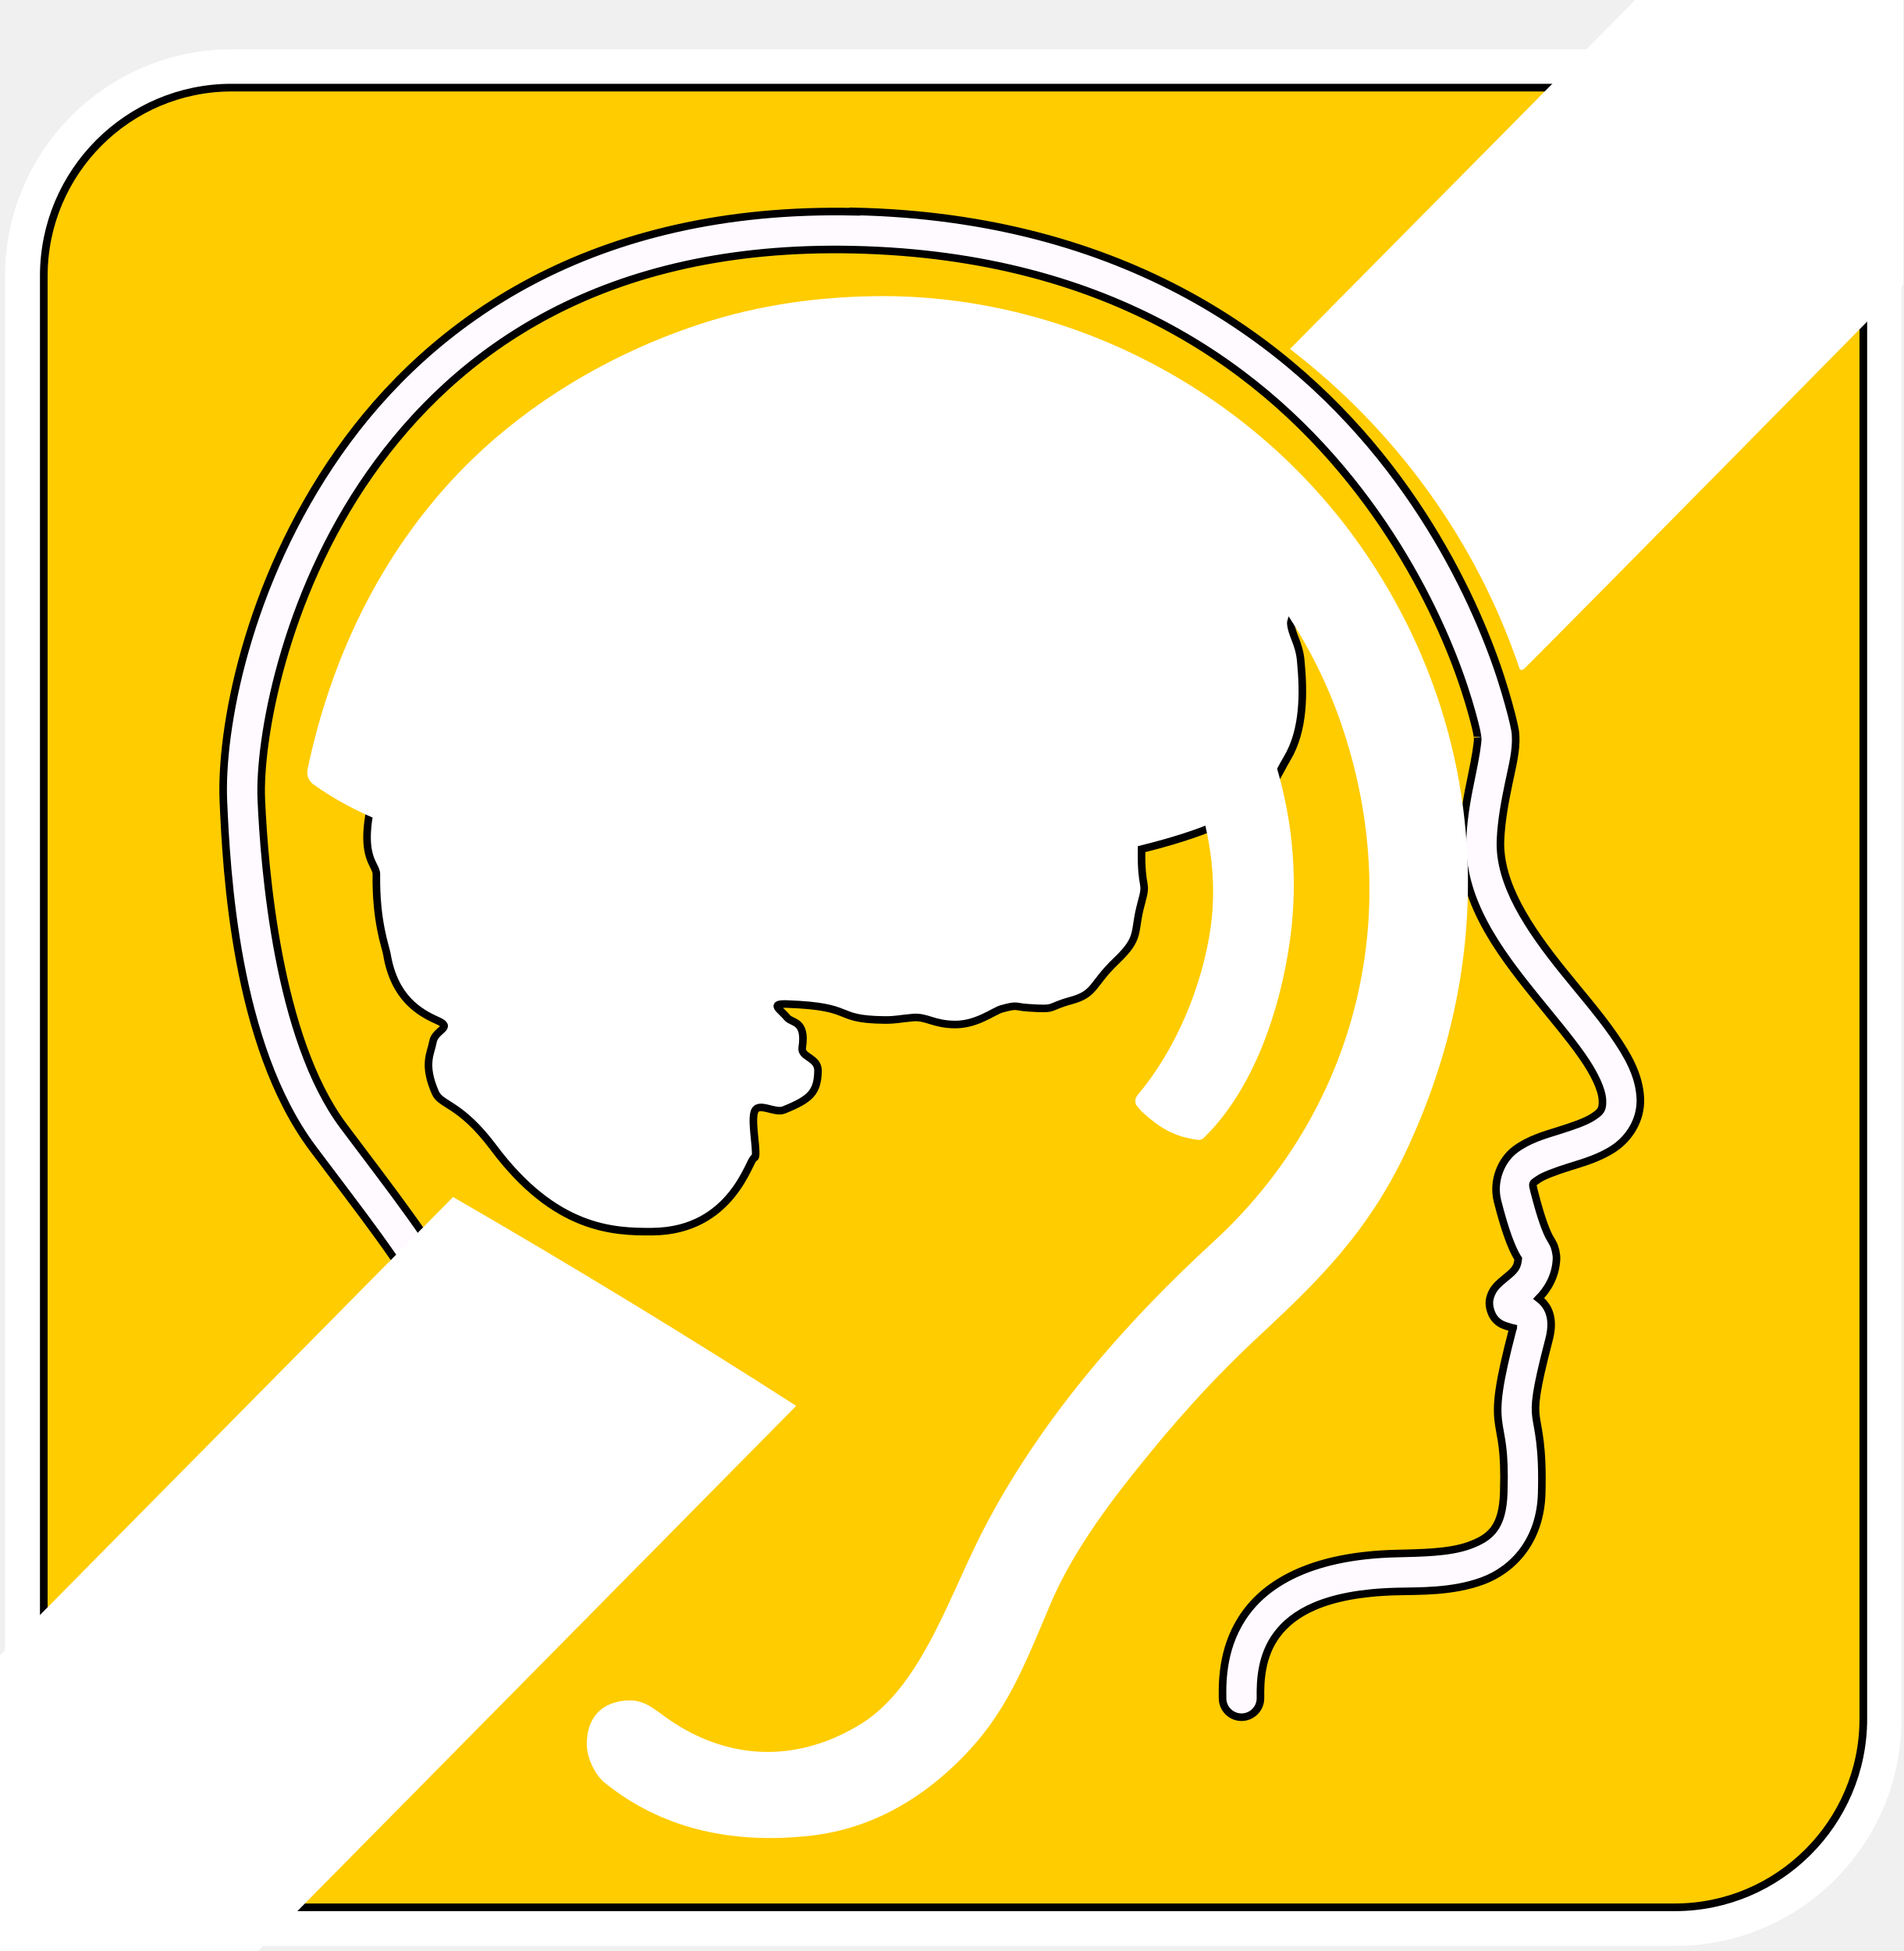
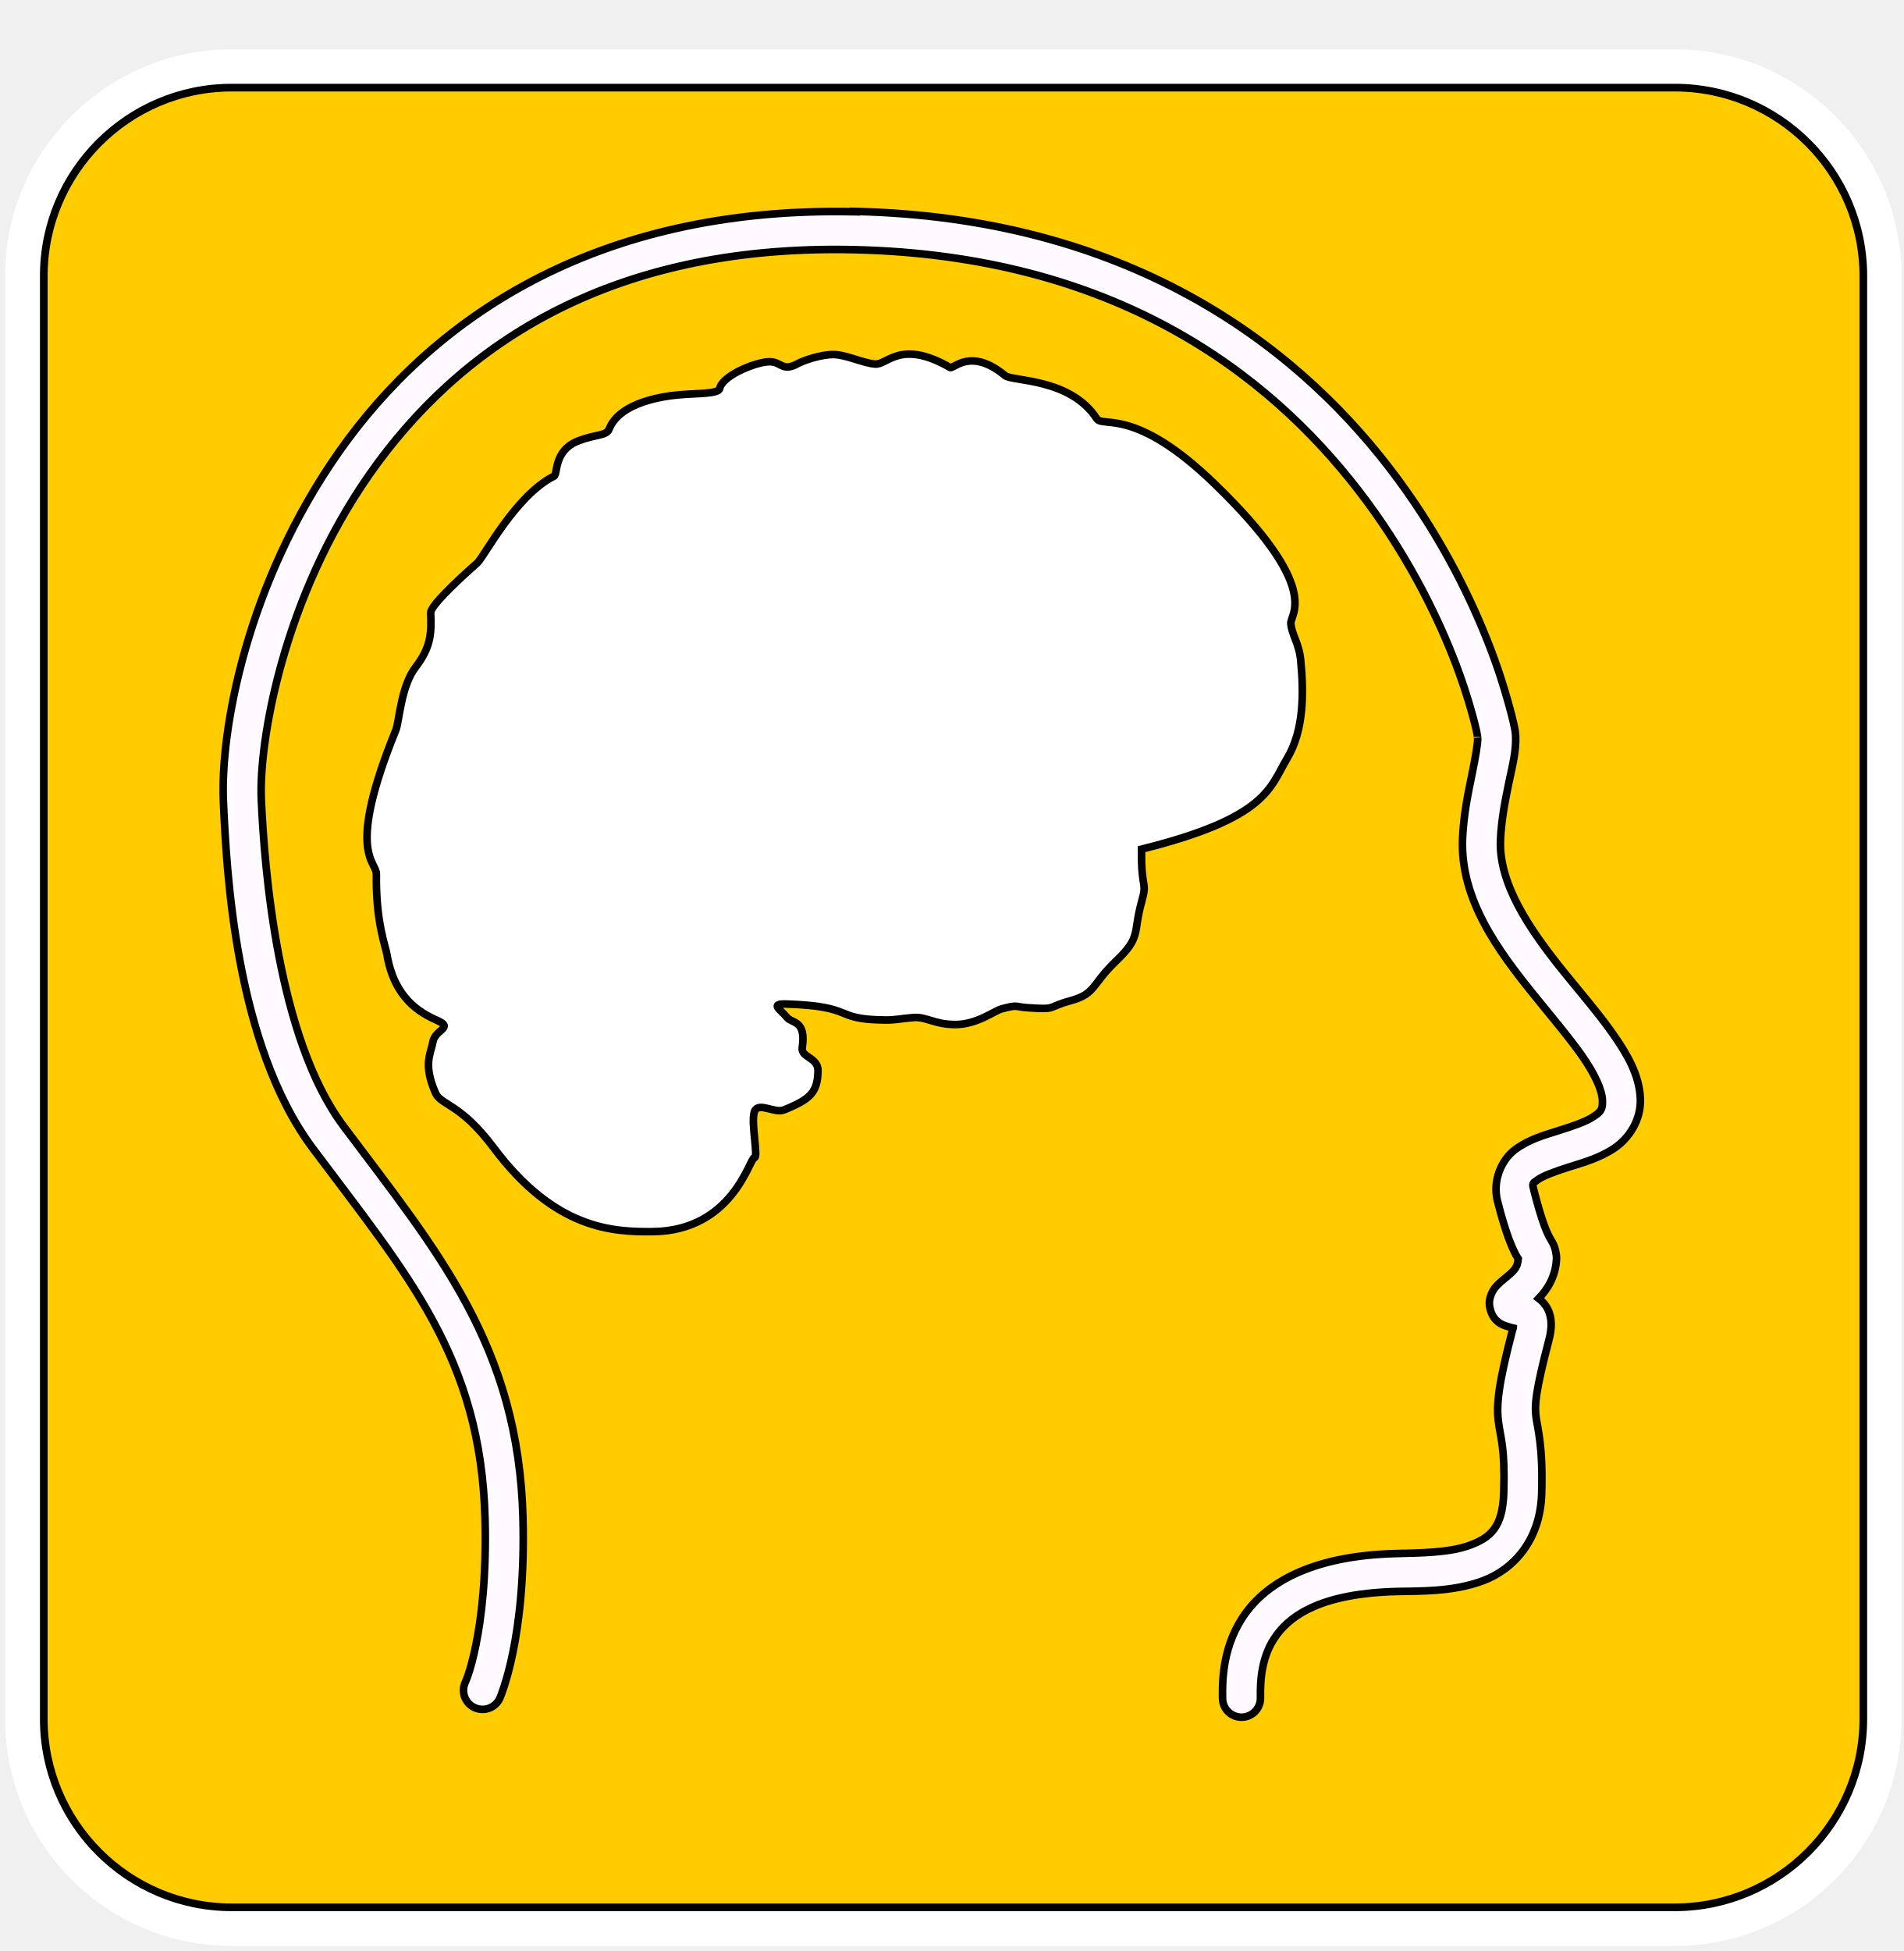
<svg xmlns="http://www.w3.org/2000/svg" width="360" height="369" version="1.1" id="svg518">
  <defs id="defs522" />
  <g fill="#ffffff" transform="matrix(36.26627,0,0,-36.27363,43.82373,368.0431)" id="g5343">
    <path fill-rule="nonzero" fill="#ffffff" d="m 0,0 c -0.652,0 -1.182,0.529 -1.182,1.184 v 7.523 c 0,0.652 0.53,1.182 1.182,1.182 h 7.527 c 0.653,0 1.182,-0.53 1.182,-1.182 V 1.184 C 8.709,0.529 8.18,0 7.527,0 Z" id="path5341" />
  </g>
  <g transform="matrix(36.26627,0,0,-36.27363,43.82373,16.57334)" stroke="#000000" stroke-dasharray="none" stroke-miterlimit="4" stroke-width="0.04" fill="#003984" id="g5347" style="fill:#ffcc00">
    <path d="m 0,0 c -0.541,0 -0.98,-0.441 -0.98,-0.982 v -7.524 c 0,-0.541 0.439,-0.982 0.98,-0.982 h 7.527 c 0.541,0 0.983,0.441 0.983,0.982 v 7.524 C 8.51,-0.441 8.068,0 7.527,0 Z" fill-rule="nonzero" stroke="#000000" stroke-miterlimit="4" stroke-dasharray="none" stroke-width="0.04" fill="#003984" id="path5345" style="fill:#ffcc00" />
  </g>
  <path style="color:#000000;text-indent:0;text-align:start;text-transform:none;direction:ltr;baseline-shift:baseline;enable-background:accumulate" d="M 161.695,40.048 C 112.22,38.94 81.581,60.577 64.058,85.559 46.536,110.542 41.656,138.29 42.255,151.583 c 0.588,13.069 2.201,45.953 16.927,65.633 17.991,24.043 31.78,39.612 32.564,70.117 0.28,10.894 -0.707,18.769 -1.738,23.82 -1.03,5.051 -2.018,7.062 -2.018,7.062 a 3.599,3.599 0 1 0 6.558,2.97 c 0,0 1.325,-3.039 2.466,-8.631 1.141,-5.592 2.199,-13.973 1.906,-25.389 -0.838,-32.639 -16.132,-50.375 -33.966,-74.208 C 52.482,196.29 50.006,164.104 49.428,151.248 48.936,140.3 53.527,113.055 69.943,89.651 86.357,66.247 114.179,46.161 161.525,47.222 c 49.147,1.101 78.222,23.194 95.506,45.624 8.642,11.215 14.309,22.531 17.767,31.276 1.729,4.372 2.887,8.083 3.643,10.817 0.378,1.367 0.667,2.496 0.841,3.307 0.174,0.81 0.239,1.488 0.224,1.233 0.058,0.982 -0.42,3.788 -1.121,7.174 -0.701,3.386 -1.553,7.512 -1.738,11.938 -0.481,11.526 6.77,21.236 13.508,29.594 3.369,4.179 6.67,8.047 9.08,11.49 2.41,3.443 3.781,6.426 3.867,8.407 0.078,1.787 -0.328,2.195 -1.738,3.139 -1.409,0.944 -3.9,1.786 -6.614,2.634 -2.713,0.848 -5.621,1.669 -8.183,3.587 -2.562,1.919 -4.302,5.855 -3.307,9.752 1.489,5.834 2.628,8.554 3.475,10.145 0.267,0.502 0.328,0.535 0.448,0.729 -0.139,1.489 -0.62,2.051 -1.513,2.859 -0.482,0.435 -1.076,0.874 -1.794,1.513 -0.717,0.639 -1.846,1.643 -2.13,3.531 -0.164,1.091 0.31,2.731 1.121,3.587 0.811,0.856 1.506,1.06 2.018,1.233 0.748,0.252 1.046,0.325 1.345,0.392 -0.004,0.103 0.011,-0.189 -0.112,0.28 -2.691,10.296 -3.112,14.129 -2.69,17.431 0.422,3.302 1.267,4.874 1.009,13.396 -0.201,6.638 -2.561,8.539 -6.446,9.977 -3.884,1.438 -9.43,1.441 -14.124,1.569 -15.031,0.412 -23.669,5.078 -28.137,11.098 -4.467,6.019 -4.539,12.755 -4.484,16.254 a 3.588,3.588 0 1 0 7.174,-0.112 c -0.05,-3.231 0.146,-7.926 3.083,-11.882 2.936,-3.956 8.846,-7.808 22.531,-8.183 4.397,-0.12 10.652,0.118 16.422,-2.018 5.77,-2.136 10.885,-7.601 11.154,-16.478 0.275,-9.077 -0.782,-12.302 -1.065,-14.517 -0.283,-2.215 -0.162,-4.629 2.466,-14.685 0.527,-2.016 0.612,-4.036 -0.28,-5.773 -0.433,-0.843 -1.049,-1.479 -1.681,-1.962 1.531,-1.575 3.196,-4.018 3.363,-7.454 0.042,-0.855 -0.259,-2.158 -0.617,-2.859 -0.357,-0.701 -0.481,-0.824 -0.729,-1.289 -0.496,-0.93 -1.452,-3.066 -2.859,-8.575 -0.453,-1.775 -0.371,-1.503 0.617,-2.242 0.987,-0.739 3.353,-1.622 6.053,-2.466 2.701,-0.844 5.728,-1.698 8.463,-3.531 2.736,-1.833 5.113,-5.293 4.932,-9.416 -0.193,-4.405 -2.429,-8.266 -5.156,-12.162 -2.727,-3.896 -6.144,-7.823 -9.416,-11.882 -6.545,-8.118 -12.226,-16.614 -11.882,-24.83 0.155,-3.717 0.879,-7.426 1.569,-10.761 0.691,-3.335 1.462,-6.163 1.289,-9.08 -0.048,-0.802 -0.183,-1.323 -0.392,-2.298 -0.209,-0.975 -0.541,-2.21 -0.953,-3.699 -0.824,-2.979 -2.039,-6.923 -3.867,-11.546 C 277.807,112.18 271.889,100.283 262.742,88.413 244.447,64.674 212.935,41.135 161.675,39.987 Z" stroke="#000000" stroke-miterlimit="4" stroke-dasharray="none" stroke-width="1.435" fill="#fffaff" id="path5349" />
  <path stroke-linejoin="miter" d="m 215.896,170.731 c -1.591,5.693 0,6.461 -4.738,10.984 -4.738,4.523 -3.877,6.246 -8.615,7.538 -4.738,1.292 -2.417,1.734 -8.219,1.339 -2.394,-0.163 -1.744,-0.643 -4.879,0.227 -1.467,0.407 -4.638,2.952 -8.73,2.952 -4.092,0 -5.42,-1.531 -8.005,-1.316 -2.584,0.215 -3.19,0.487 -5.455,0.46 -9.86,-0.119 -5.199,-2.551 -18.341,-3.015 -3.435,-0.121 -1.403,0.908 0,2.585 0.885,1.058 3.619,0.472 2.829,5.652 -0.291,1.91 3.062,1.799 2.986,4.47 -0.113,4 -1.427,5.286 -6.461,7.323 -1.797,0.727 -4.954,-1.723 -5.6,0.431 -0.646,2.154 0.862,8.615 0,8.615 -0.862,0 -4.015,13.846 -19.257,13.97 -7.454,0.061 -18.425,-0.349 -30.065,-15.909 -6.287,-8.405 -9.937,-7.955 -10.984,-10.338 -2.403,-5.469 -0.839,-7.498 -0.478,-9.634 0.402,-2.374 4.006,-2.649 0.85,-4.051 -3.365,-1.495 -8.165,-4.223 -9.552,-12.538 -0.24,-1.441 -2.118,-6.115 -1.991,-15.147 0.035,-2.512 -5.846,-3.809 3.667,-27.208 0.688,-1.692 0.944,-8.261 3.744,-11.923 2.8,-3.661 3.064,-6.244 2.858,-10.244 -0.063,-1.224 4.015,-5.218 8.818,-9.482 1.276,-1.133 7.227,-12.774 14.512,-16.415 0.756,-0.378 -0.133,-4.88 4.679,-6.704 3.206,-1.216 5.258,-0.94 5.723,-2.143 2.05,-5.31 10.76,-6.304 13.261,-6.537 3.376,-0.315 7.457,-0.127 7.672,-1.193 0.471,-2.332 6.32,-4.844 9.127,-5.053 2.575,-0.191 2.58,2.029 5.623,0.356 1.082,-0.595 4.359,-1.73 6.728,-1.73 2.369,0 5.525,1.589 7.894,1.804 2.369,0.215 4.786,-4.755 14.215,0.646 0.645,0.37 3.855,-3.876 10.396,1.526 1.4,1.156 12.279,0.419 17.353,8.161 1.16,1.77 7.195,-2.284 22.294,12.334 20.482,19.829 14.276,24.568 14.407,26.403 0.149,2.091 1.553,3.699 1.868,6.96 0.592,6.139 0.642,13.215 -2.589,18.599 -3.231,5.384 -3.688,11.209 -27.515,17.118 -0.113,8.17 1.2,5.716 -0.032,10.125 z" stroke="#000000" stroke-linecap="butt" stroke-miterlimit="4" stroke-dasharray="none" stroke-width="1.435" fill="#ffffff" id="path5351" />
-   <path fill="#fff" d="M48.8 369H0v-55.9l85.7-86.7c22.2 12.8 45.8 27.2 64.9 39.5L48.8 369Zm10.4-220.7c-.7-.6-1.3-1.5-1-2.9 4.4-20.9 13.7-40.4 28.5-55.9 12.3-12.8 28.2-22.4 45.4-28.1 11.4-3.8 23.3-5.4 35.3-5.4 36.8.2 71.9 19.5 92 50.3 21.5 32.8 24.6 73.8 6.2 112.2-7 14.5-15.9 23.4-26.6 33.4-10 9.2-17.6 18-23.9 25.9-7.6 9.4-13.2 17.9-16.5 25.8-5.7 13.5-9 22.2-19.5 31.6-7.6 6.8-16.6 11.2-26.8 12.1-16.4 1.6-28.8-2.7-38-10.2-1.4-1.1-3.2-4.1-3.3-7-.1-5.2 2.8-8.4 8.1-8.5 3.1 0 4.9 1.9 7.7 3.8 10 6.8 23 8.8 36.3.5 11.6-7.4 16.8-25.2 23.5-37.7 10.8-20.4 26.3-38.1 43.2-53.6 25.1-23.2 36-58.6 24.9-94.6-5.8-19.1-17.9-36.1-34.3-47.8-10.5-7.5-23.3-13.1-36.4-15.5-19.7-3.7-38.2-2.3-58.6 8-13.6 6.8-26 18.2-34.4 30.5-8.4 12.2-13.4 25.9-15.1 40.7-.1.5-.5.8-1.1.6-.5-.2-1.1-.4-1.6-.7-5.6-2.3-9.8-4.5-14-7.5Zm39.4-9.5c-.9-.7-1.1-1.6-.6-2.8 7.7-17.1 21.1-31 38.2-38.8 10.1-4.5 21.2-7 32.3-6.9 19.4.1 38.5 7.8 52.6 21.2 17.7 16.9 26.3 42.1 22.9 66.3-1.9 13.8-7.2 28.6-16.3 37.4-.2.2-.5.4-1 .4-3.1-.4-6-1.3-9.4-4.2-1.2-1-1.7-1.5-2.3-2.3-.3-.4-.4-1.2.1-1.9 7.3-8.6 12.3-20.6 13.9-31.8 2.6-18.7-6-38.6-19.7-51.7-10.9-10.4-19.9-16.6-41.7-16.5-21.8.2-41.7 10.5-52.9 32-.8 1.6-1.6 3.3-2.2 4.9-.3.7-1 1-2 .7-1.6-.4-3.2-.7-4.7-1.4-3.1-1.4-5-2.9-7.2-4.6ZM244 66l65.3-66H360v53.9s-59.3 60.2-71.4 72.3c-.7.7-1.1.7-1.3-.1C279.1 102 263.8 81.2 244 66Z" id="path516" />
</svg>
